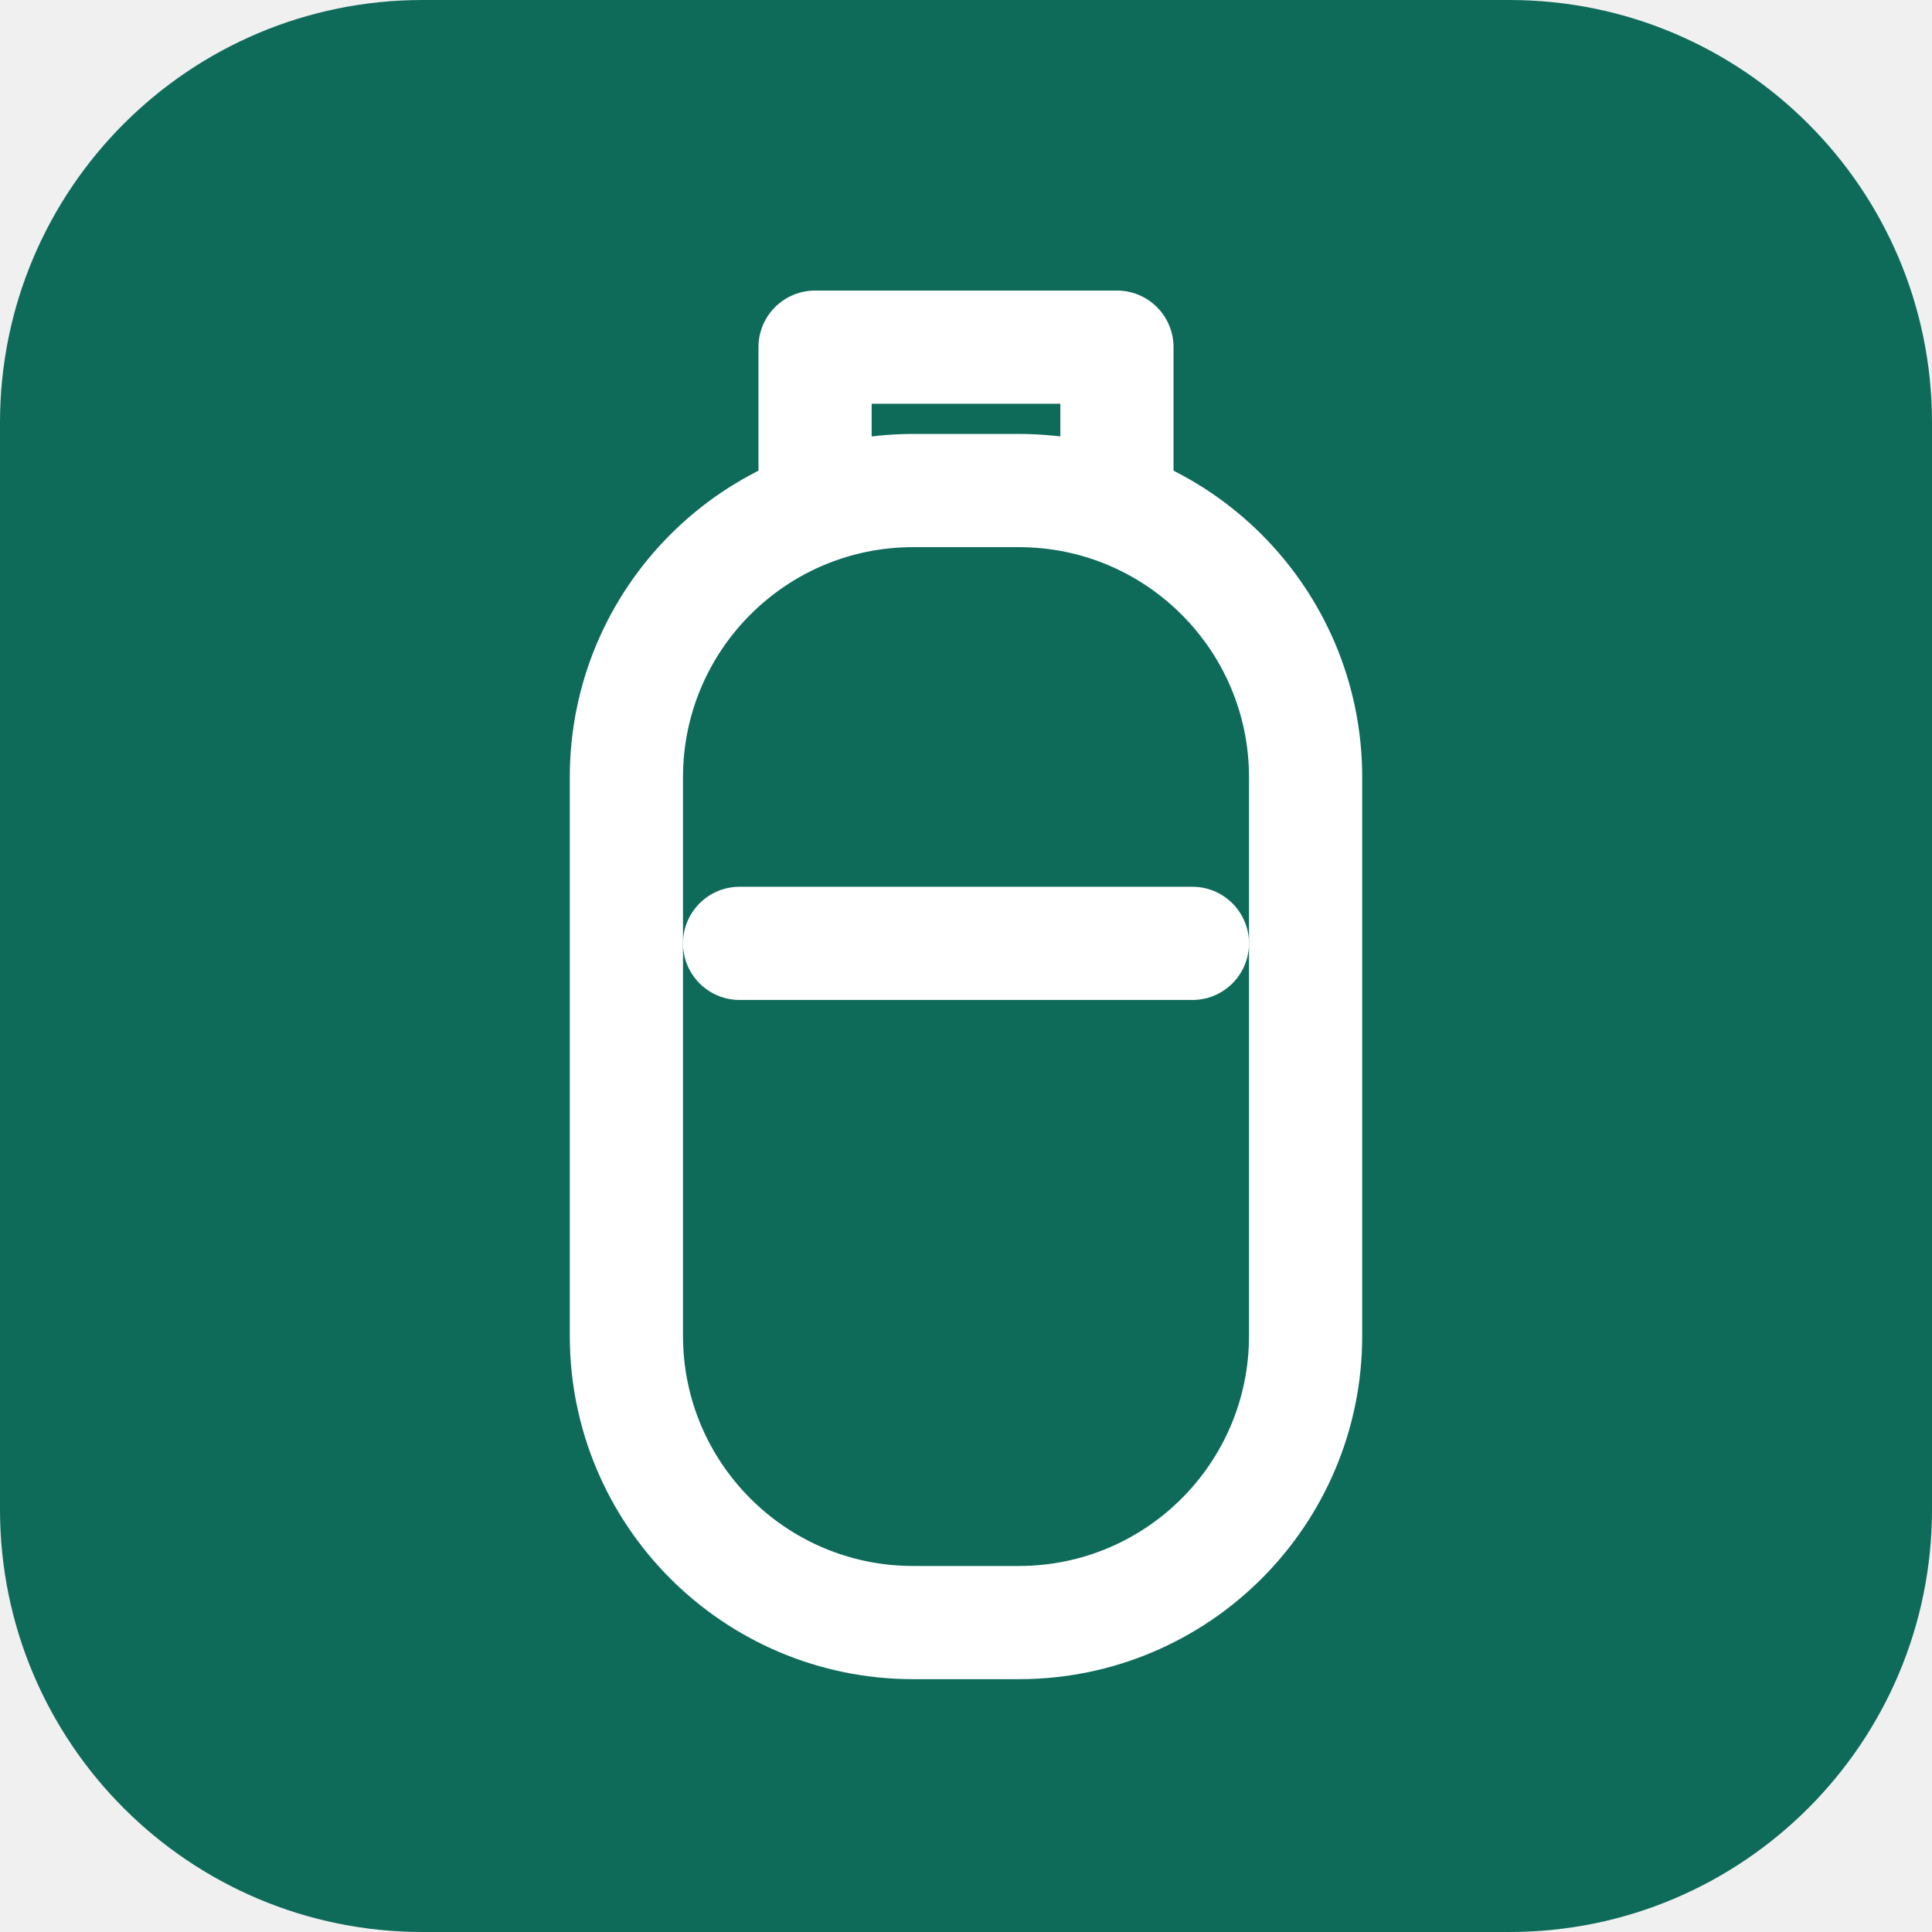
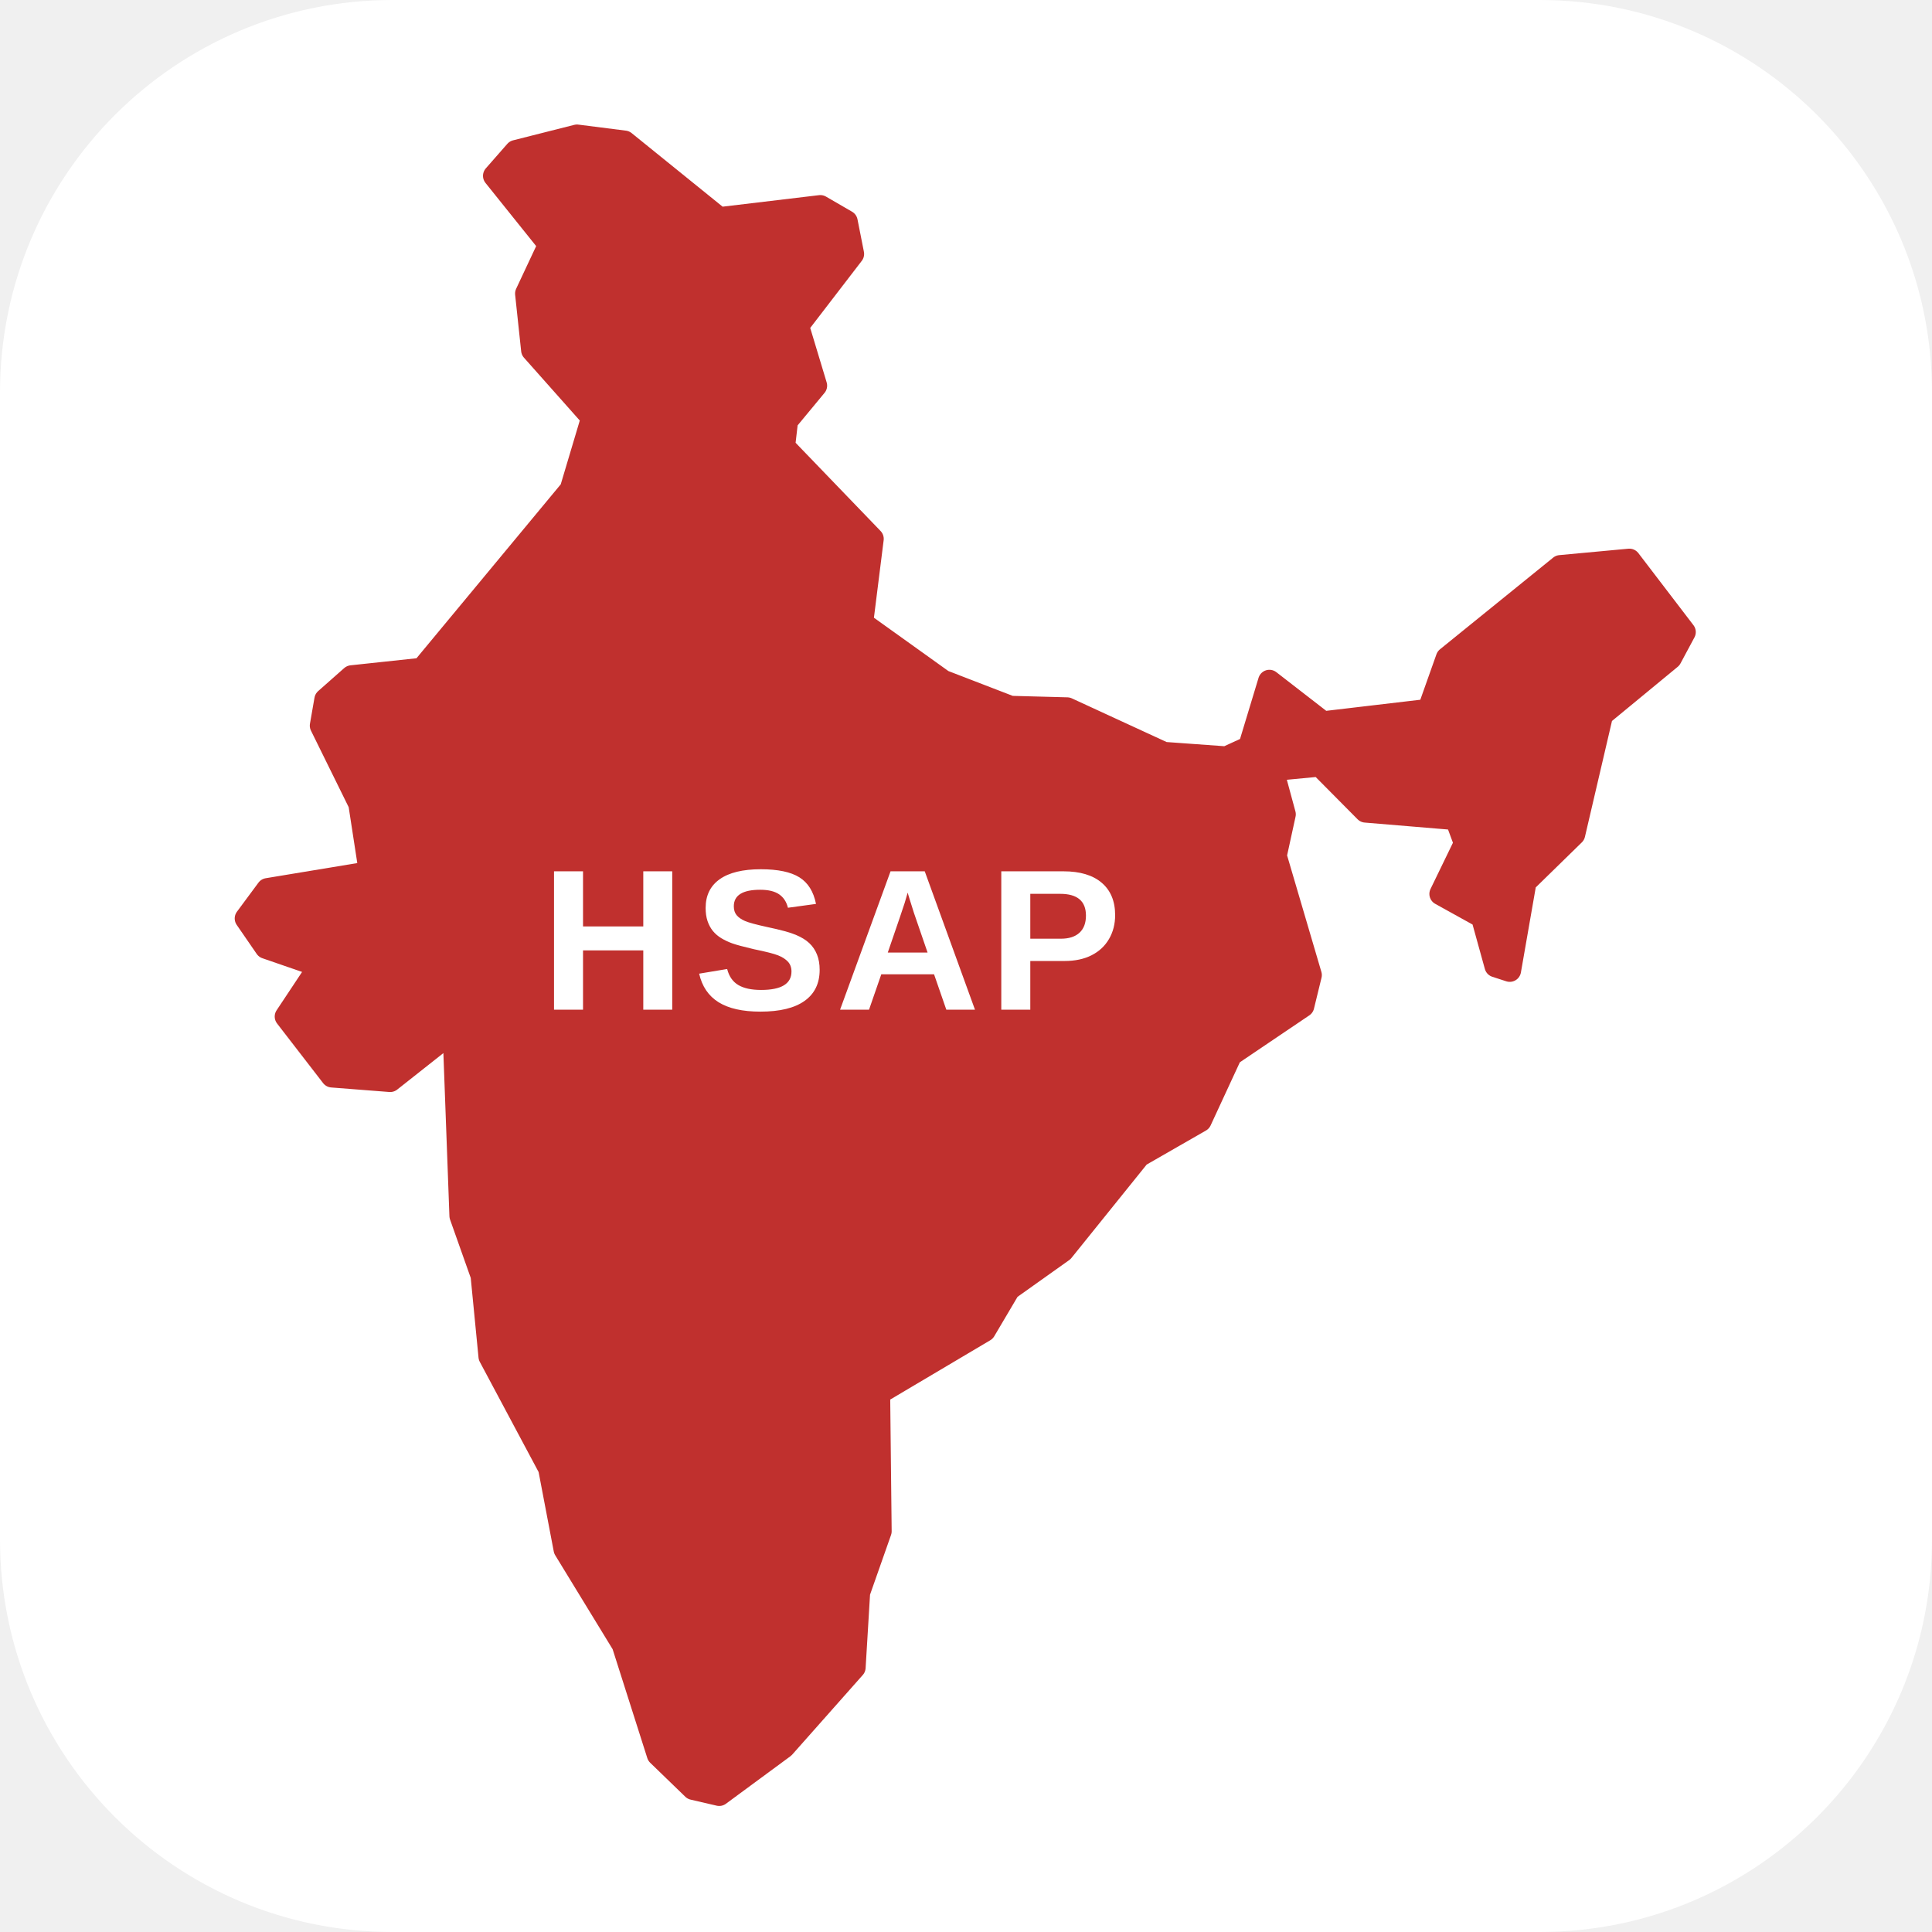
<svg xmlns="http://www.w3.org/2000/svg" viewBox="0 0 512 512">
-   <rect width="512" height="512" rx="112" fill="#0E6B5A" />
-   <g fill="none" stroke="#fff" stroke-width="30" stroke-linecap="round" stroke-linejoin="round">
-     <rect x="166" y="130" width="180" height="300" rx="76" />
-     <path d="M216 130V92h80v38" />
-     <path d="M196 250h120" />
-   </g>
+   <rect width="512" height="512" rx="104" fill="#ffffff" />
+   <path d="M152.9,36.0 L136.7,40.1 L131.0,46.6 L145.6,64.8 L139.5,77.8 L141.1,92.8 L157.0,110.7 L151.3,129.8 L111.9,177.3 L93.2,179.3 L86.3,185.4 L85.1,192.3 L95.3,213.0 L98.1,231.2 L70.9,235.7 L65.2,243.4 L70.5,251.1 L84.7,256.0 L75.8,269.4 L88.0,285.2 L103.4,286.4 L117.2,275.5 L120.4,276.3 L122.1,322.2 L127.7,338.0 L129.8,359.5 L145.6,389.1 L149.7,410.6 L165.1,435.8 L174.4,465.0 L183.7,474.0 L190.6,475.6 L207.7,463.0 L226.4,441.9 L227.6,422.0 L233.3,405.8 L232.9,369.2 L260.9,352.6 L267.4,341.6 L281.6,331.5 L301.9,306.3 L318.1,297.0 L326.2,279.5 L345.3,266.6 L347.3,258.4 L338.0,226.8 L340.4,215.8 L337.2,204.0 L349.8,202.8 L361.9,215.0 L385.9,217.0 L388.3,223.5 L381.8,236.9 L392.8,243.0 L396.4,256.0 L400.1,257.2 L404.2,233.7 L417.1,221.1 L424.5,189.4 L442.7,174.4 L446.4,167.5 L431.8,148.4 L413.5,150.1 L383.5,174.4 L378.6,188.2 L350.6,191.5 L336.4,180.5 L331.1,198.0 L325.0,200.8 L308.4,199.6 L282.8,187.8 L267.8,187.4 L249.9,180.5 L228.4,165.1 L231.2,142.8 L207.7,118.4 L208.5,111.5 L216.2,102.2 L211.4,86.3 L226.0,67.3 L224.3,58.7 L217.4,54.7 L190.6,57.9 L165.5,37.6 Z" fill="#C0302E" stroke="#C0302E" stroke-width="6" stroke-linejoin="round" />
+   <text x="220.3" y="249.1" text-anchor="middle" dominant-baseline="central" font-family="Arial Black,Arial,Helvetica,sans-serif" font-weight="900" font-size="53.3" fill="#ffffff" letter-spacing="2">HSAP</text>
</svg>
